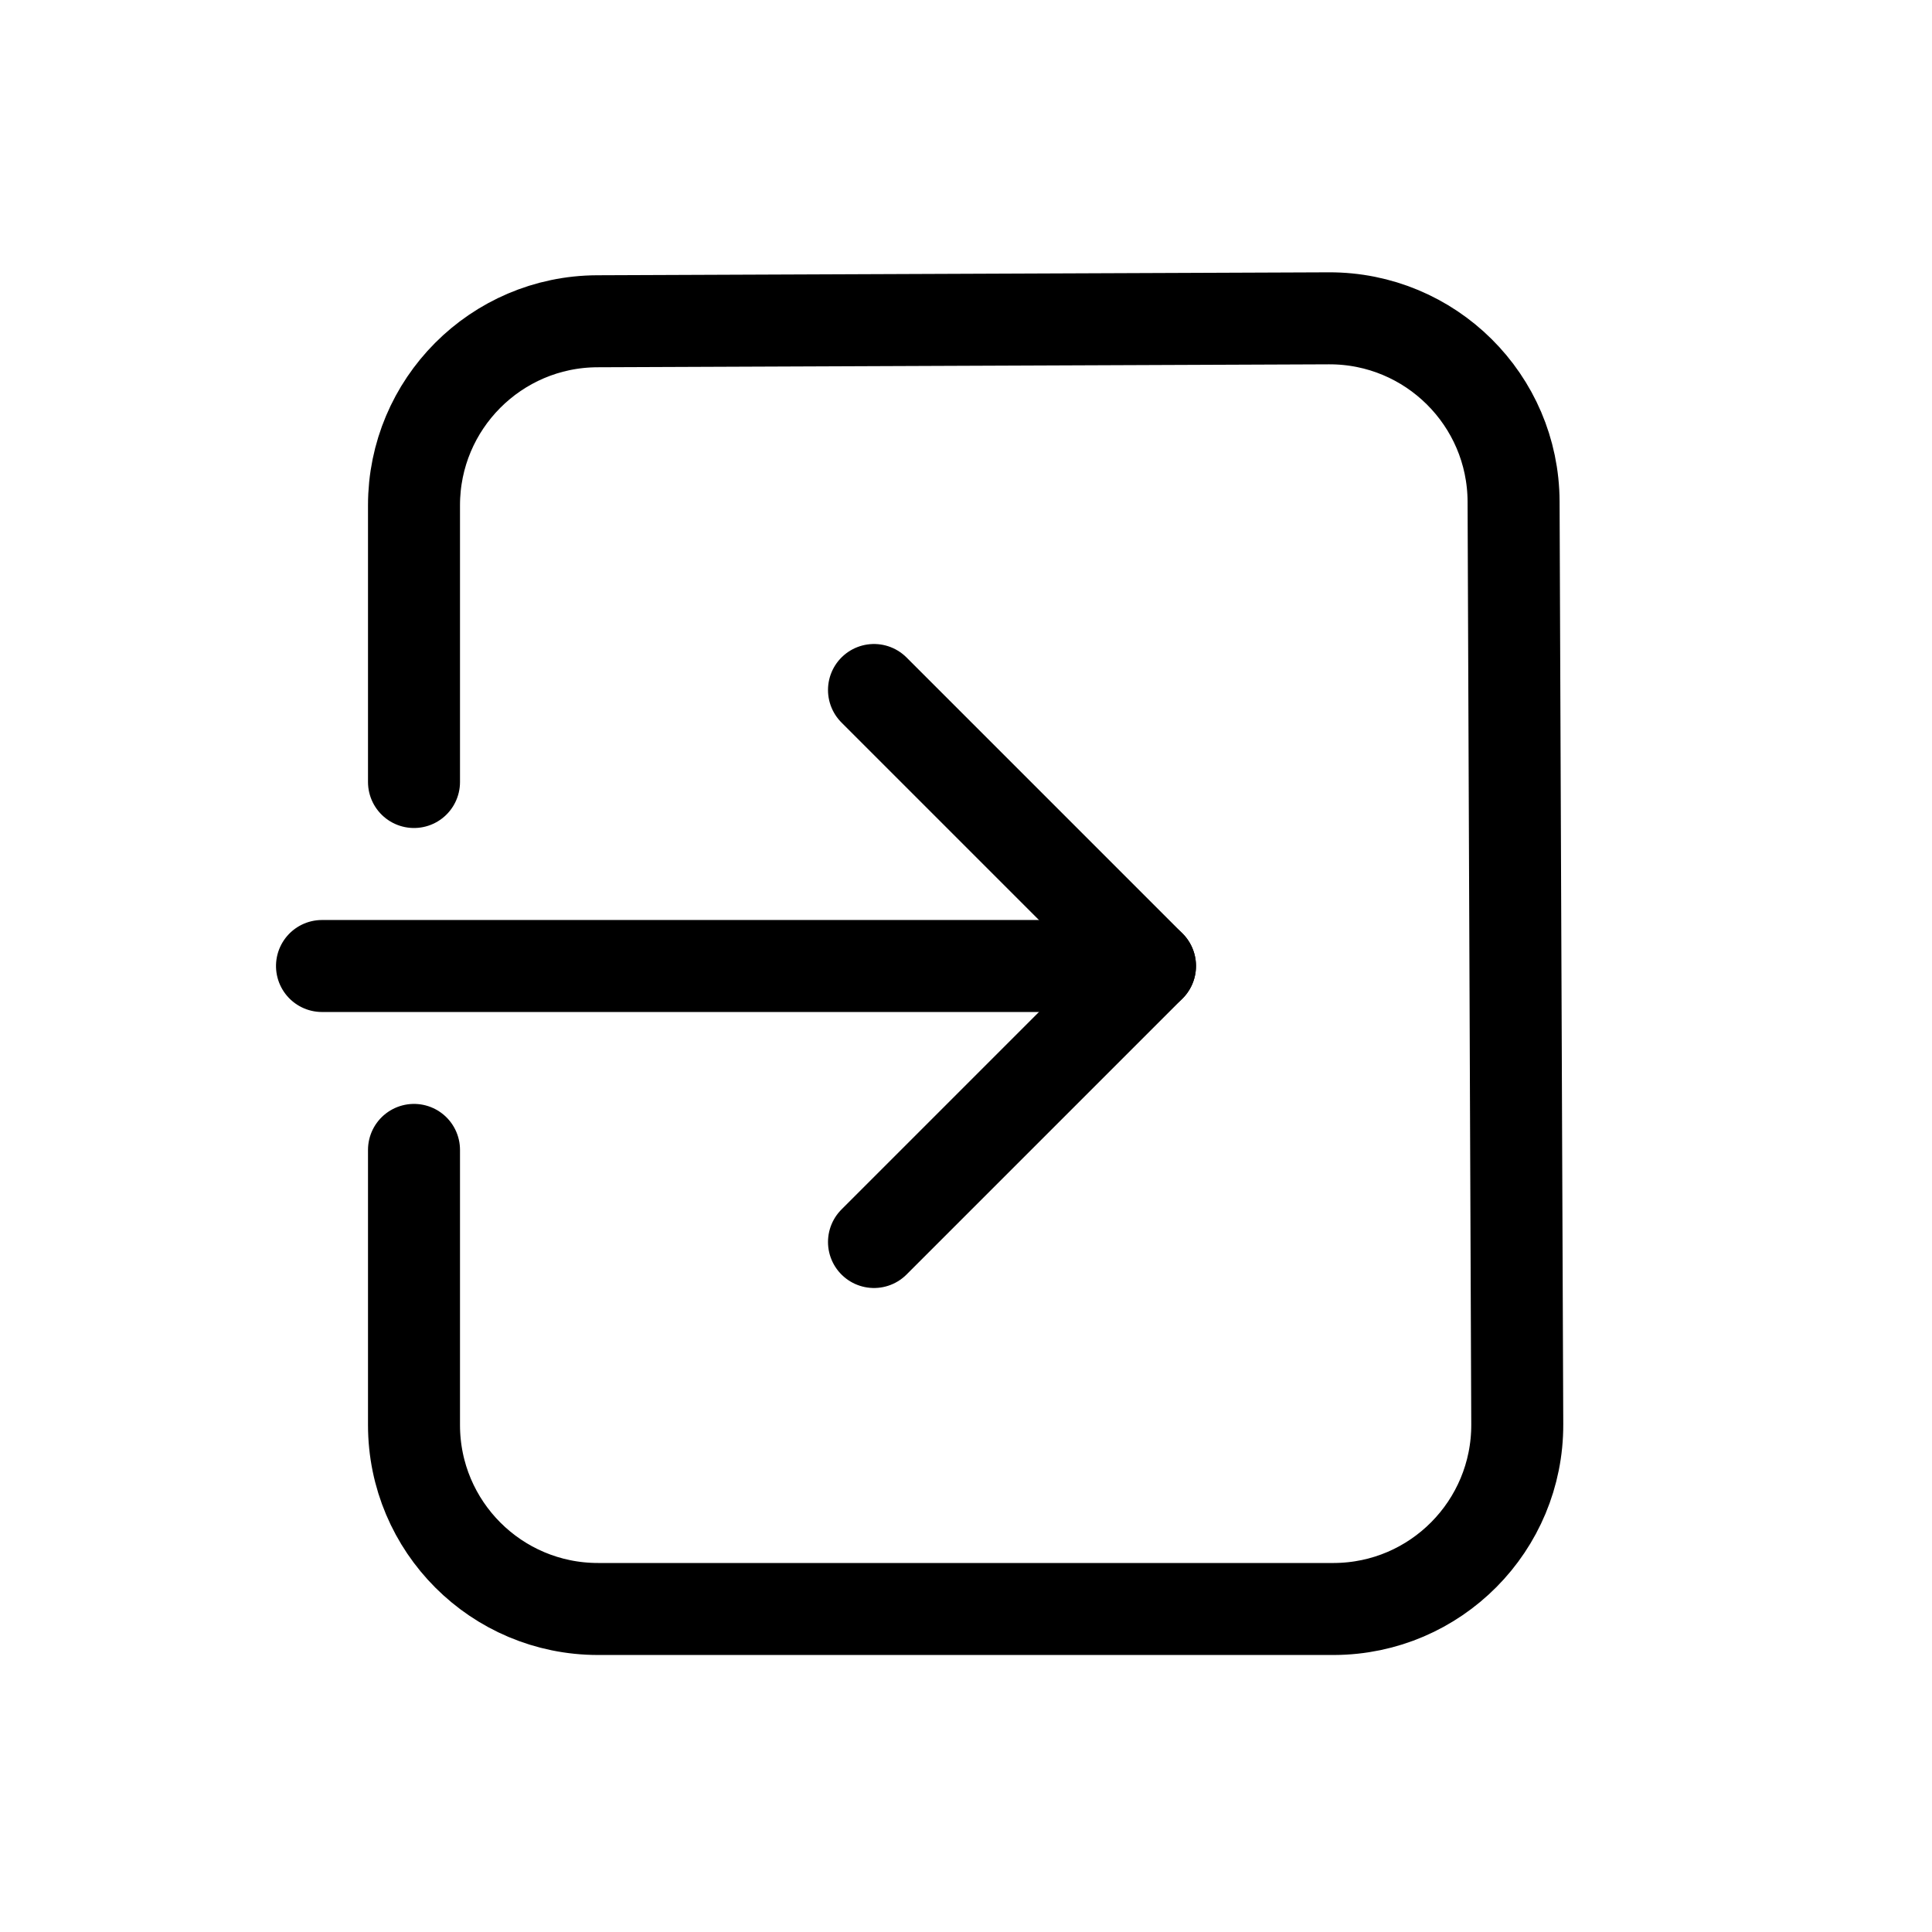
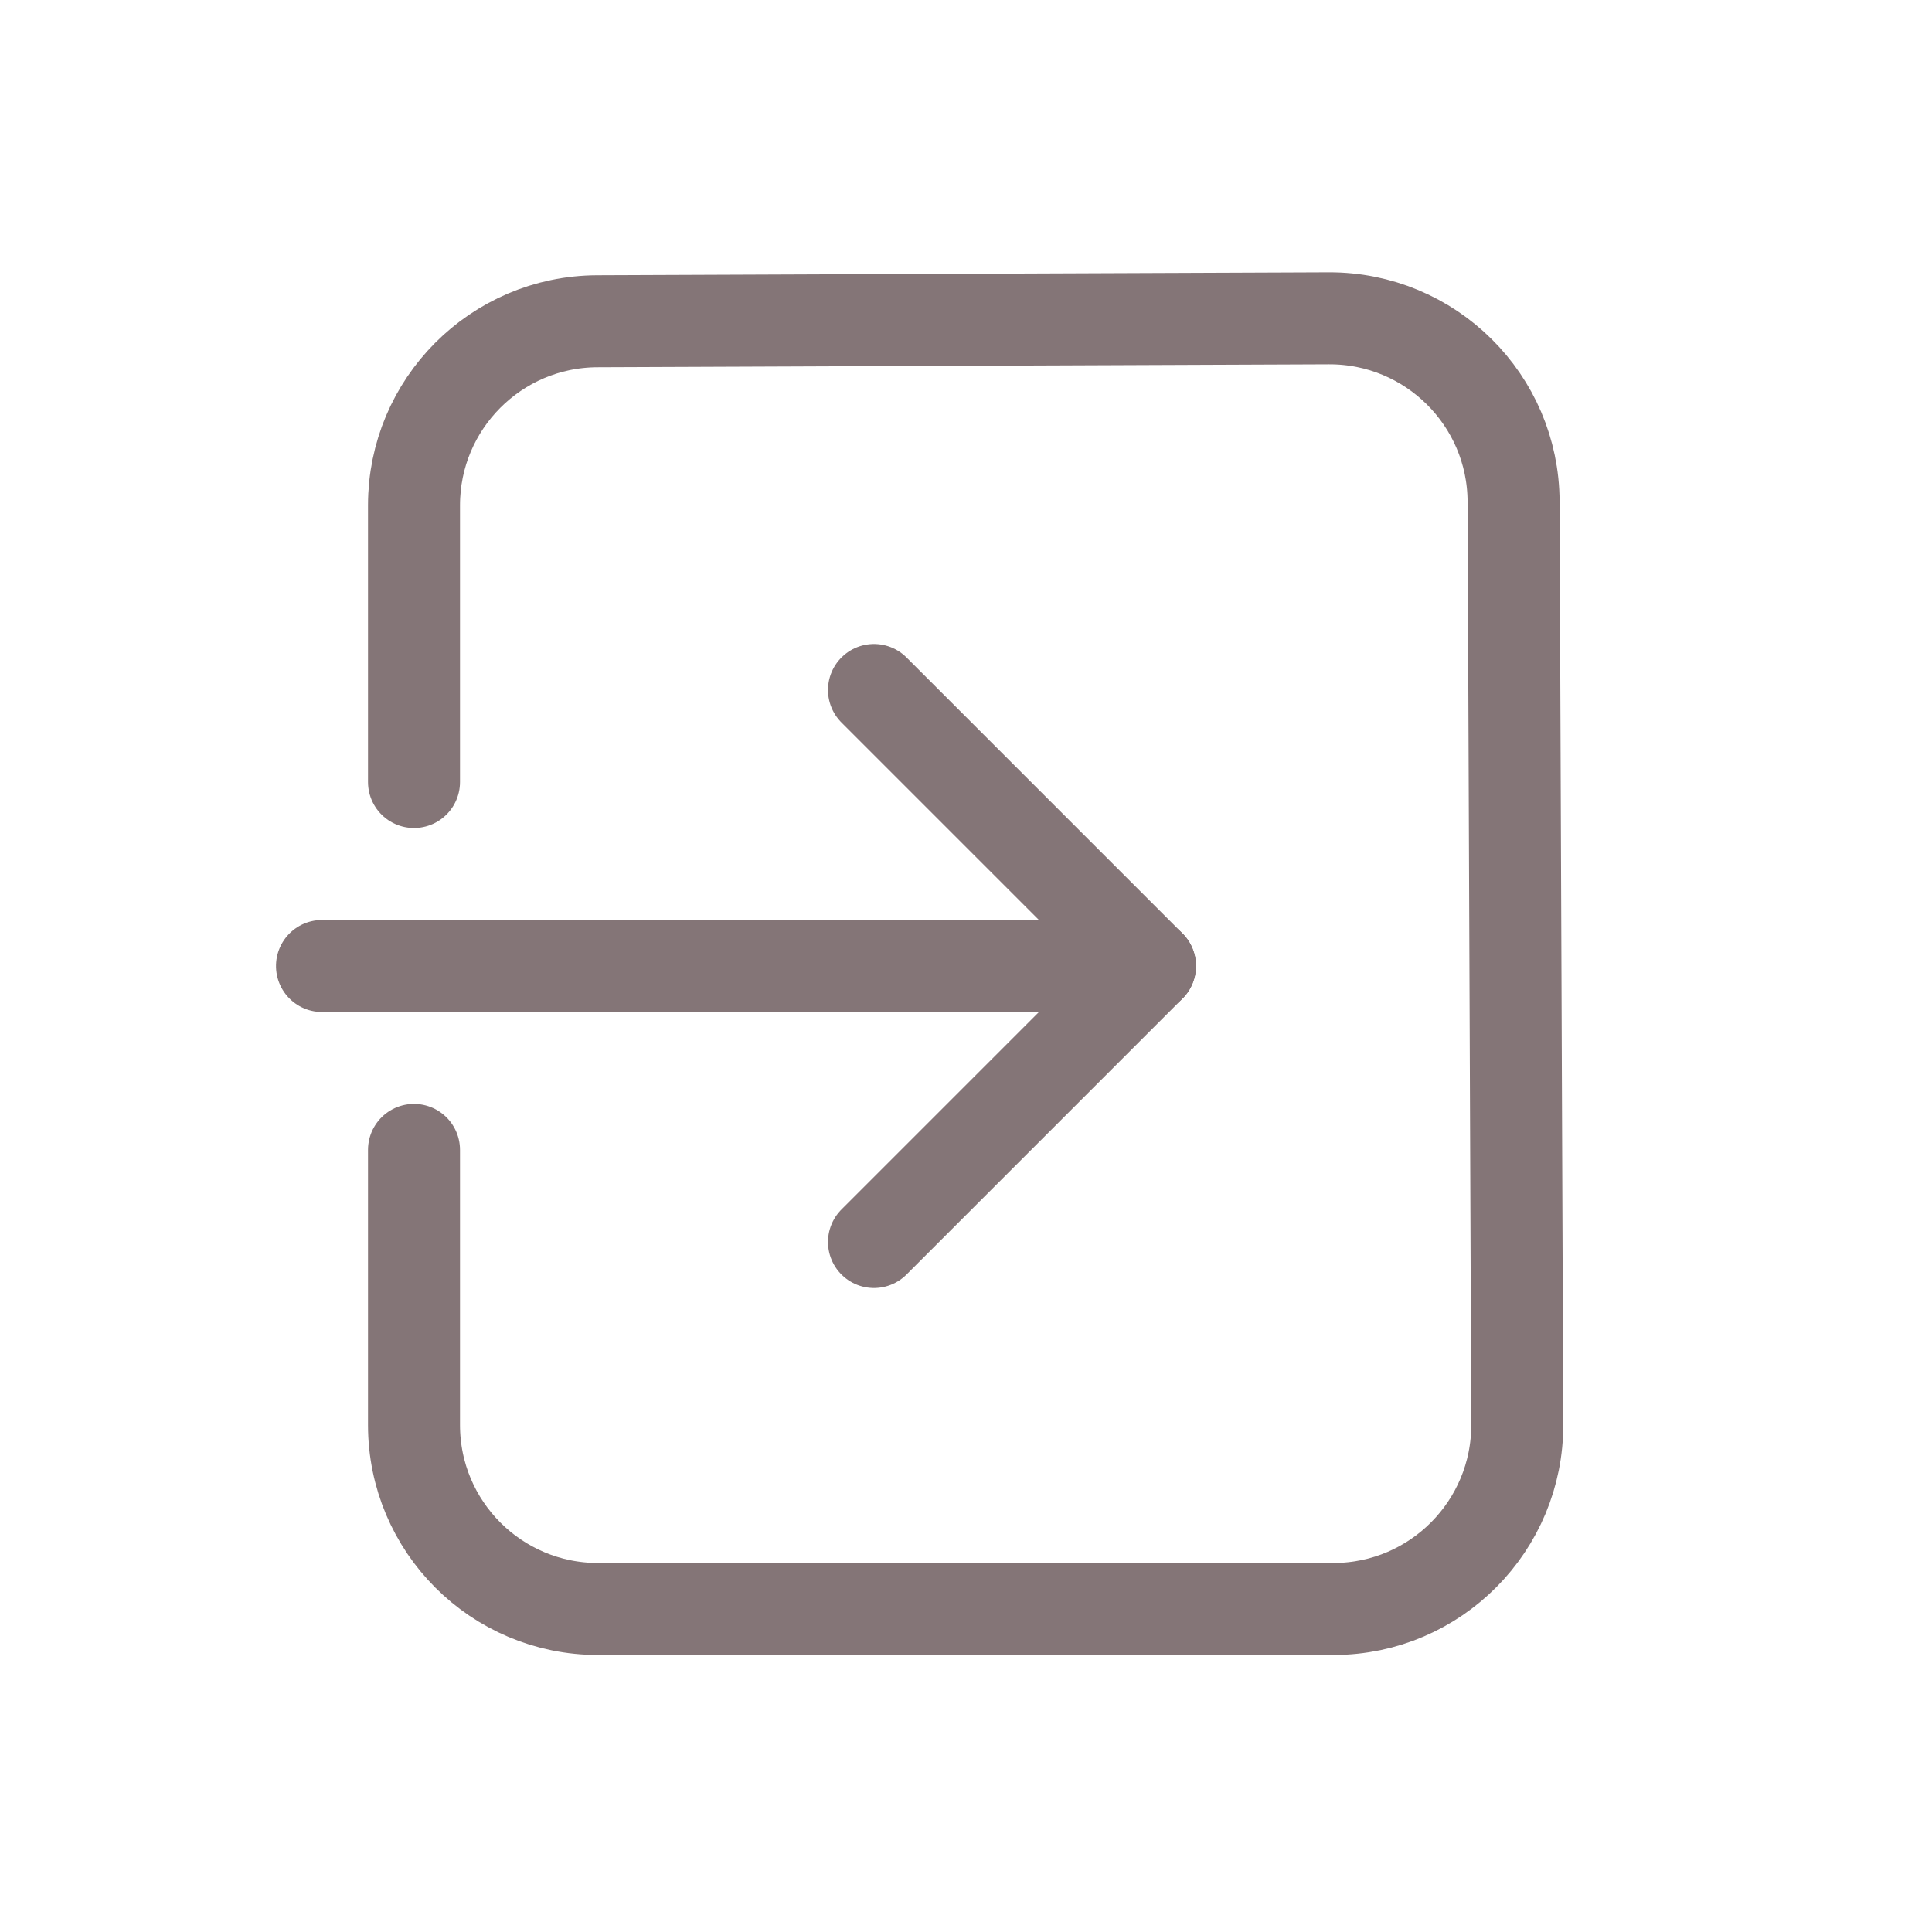
<svg xmlns="http://www.w3.org/2000/svg" width="800px" height="800px" viewBox="0 0 21 21">
-   <g fill="none" fill-rule="evenodd" stroke="#000000" stroke-linecap="round" stroke-linejoin="round" transform="translate(3 3)">
+   <g fill="none" fill-rule="evenodd" stroke="#847577" stroke-linecap="round" stroke-linejoin="round" transform="translate(3 3)">
    <path d="m6.5 10.5 3-3-3-3" />
    <path d="m5 3v9" transform="matrix(0 1 -1 0 12.5 2.5)" />
    <path d="m1.5 5.5v-3.008c0-1.101.891-1.996 1.992-2l7.952-.032c1.105-.004 2.004.888 2.008 1.992l.04 10.029c.004 1.105-.888 2.004-1.992 2.008-.003 0-.005 0-.008 0h-7.992c-1.105 0-2-.895-2-2v-2.99" />
  </g>
</svg>
